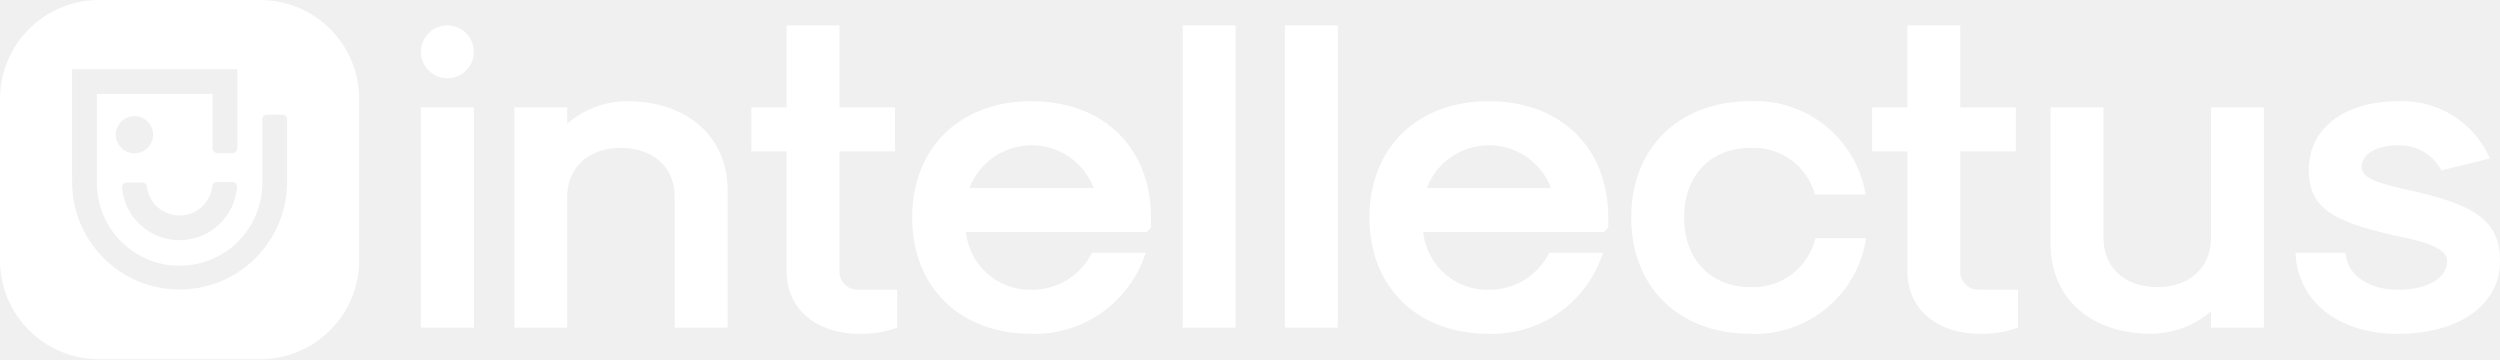
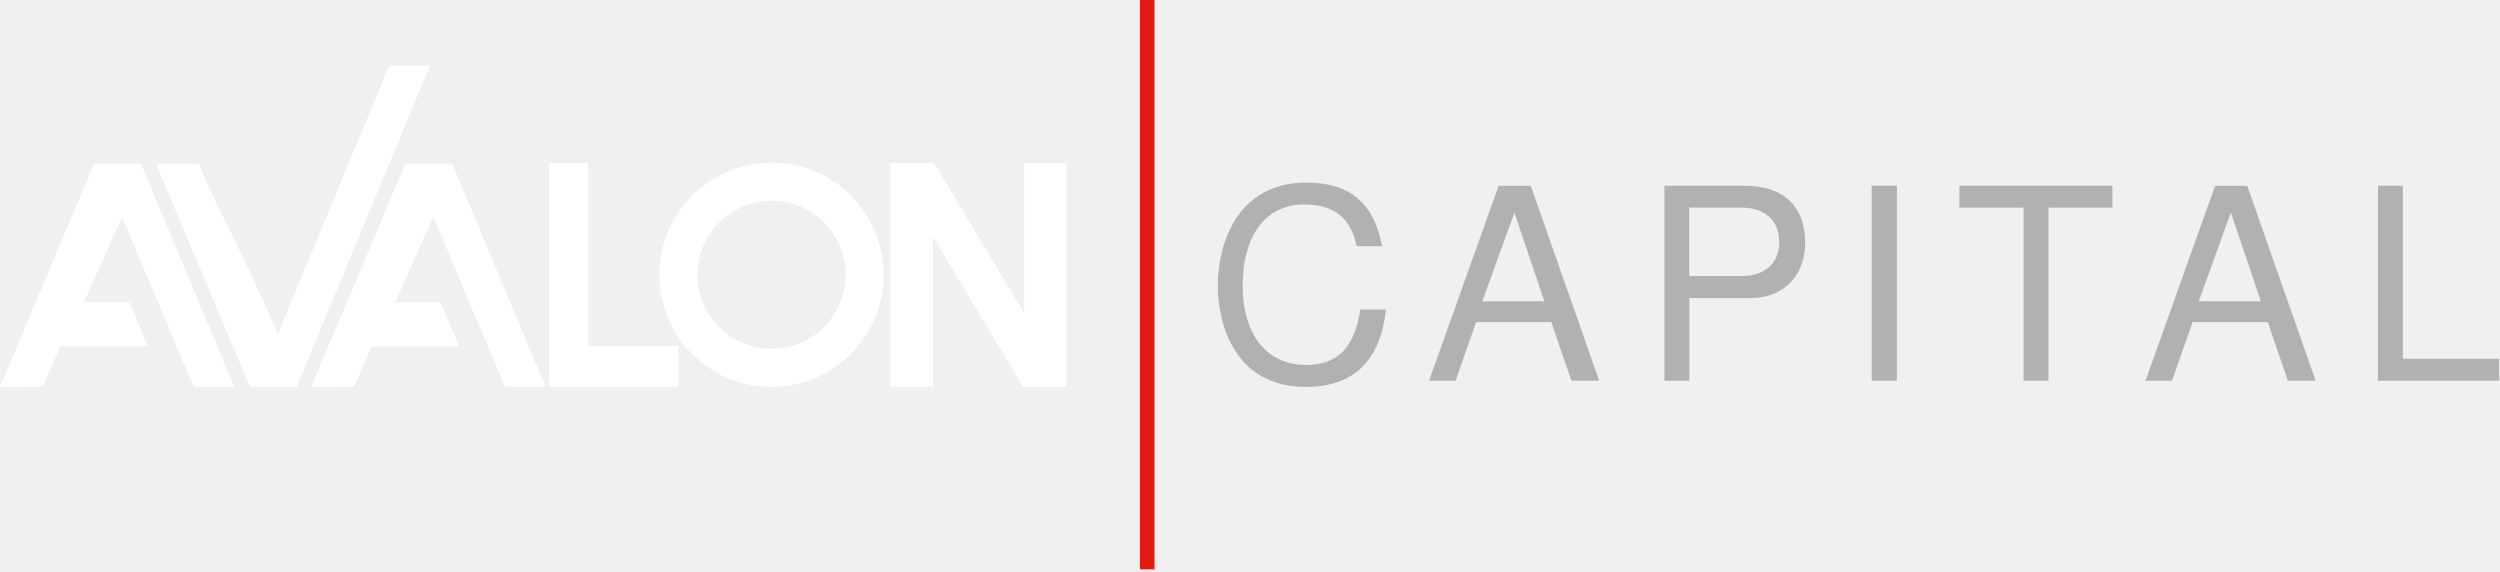
- <svg xmlns="http://www.w3.org/2000/svg" width="188.164" height="27.035" viewBox="0 0 188.164 27.035">
-   <defs>
-     <clipPath id="clip-path">
-       <rect id="Rectangle_2246" data-name="Rectangle 2246" width="188.163" height="27.035" fill="#fff" />
-     </clipPath>
-   </defs>
-   <g id="Group_10334" data-name="Group 10334" transform="translate(-101 -93.827)">
-     <g id="Group_9845" data-name="Group 9845" transform="translate(101 93.828)">
-       <rect id="Rectangle_2243" data-name="Rectangle 2243" width="3.985" height="16.583" transform="translate(31.679 8.079)" fill="#fff" />
-       <g id="Group_9253" data-name="Group 9253" transform="translate(0 0)">
-         <g id="Group_9252" data-name="Group 9252" clip-path="url(#clip-path)">
-           <path id="Path_10738" data-name="Path 10738" d="M81.705,16.537h3.979v1.226A6.943,6.943,0,0,1,90.2,16.076c4.54,0,7.557,2.682,7.557,6.728V33.12H93.775V23.271c0-2.226-1.627-3.683-4.045-3.683s-4.045,1.456-4.045,3.683V33.12H81.705Z" transform="translate(-42.993 -8.459)" fill="#fff" />
-           <path id="Path_10739" data-name="Path 10739" d="M122.011,22.539V13.519h-2.655V10.205h2.655V4.038h3.979v6.167h4.177v3.314H125.99v9.019a1.357,1.357,0,0,0,1.456,1.391h2.885v2.853a7.777,7.777,0,0,1-2.82.467c-3.314,0-5.5-1.891-5.5-4.711" transform="translate(-62.805 -2.125)" fill="#fff" />
-           <path id="Path_10740" data-name="Path 10740" d="M153.889,16.07c-5.4,0-8.987,3.514-8.987,8.755s3.584,8.755,8.987,8.755a8.773,8.773,0,0,0,8.589-6.1h-4.042a5.033,5.033,0,0,1-4.547,2.787,4.85,4.85,0,0,1-4.94-4.348h13.6l.328-.328v-.764c0-5.242-3.578-8.755-8.987-8.755M149.218,22.6a5.006,5.006,0,0,1,9.347,0Z" transform="translate(-76.247 -8.456)" fill="#fff" />
-           <rect id="Rectangle_2244" data-name="Rectangle 2244" width="3.979" height="22.749" transform="translate(89.017 1.913)" fill="#fff" />
-           <rect id="Rectangle_2245" data-name="Rectangle 2245" width="3.979" height="22.749" transform="translate(96.712 1.913)" fill="#fff" />
-           <path id="Path_10741" data-name="Path 10741" d="M226.532,16.07c-5.4,0-8.987,3.514-8.987,8.755s3.584,8.755,8.987,8.755a8.773,8.773,0,0,0,8.589-6.1h-4.042a5.033,5.033,0,0,1-4.547,2.787,4.85,4.85,0,0,1-4.94-4.348h13.6l.328-.328v-.764c0-5.242-3.578-8.755-8.987-8.755M221.861,22.6a5.006,5.006,0,0,1,9.347,0Z" transform="translate(-114.472 -8.456)" fill="#fff" />
-           <path id="Path_10742" data-name="Path 10742" d="M259.124,24.823c0-5.238,3.583-8.755,8.987-8.755a8.419,8.419,0,0,1,8.656,7.029h-3.814a4.776,4.776,0,0,0-4.842-3.512c-3.018,0-5.007,2.089-5.007,5.238s1.99,5.238,5.007,5.238a4.792,4.792,0,0,0,4.875-3.677H276.8a8.458,8.458,0,0,1-8.69,7.195c-5.4,0-8.987-3.518-8.987-8.756" transform="translate(-136.35 -8.455)" fill="#fff" />
-           <path id="Path_10743" data-name="Path 10743" d="M300.058,22.539V13.519H297.4V10.205h2.655V4.038h3.979v6.167h4.177v3.314h-4.177v9.019a1.357,1.357,0,0,0,1.456,1.391h2.885v2.853a7.766,7.766,0,0,1-2.814.467c-3.32,0-5.507-1.891-5.507-4.711" transform="translate(-156.493 -2.125)" fill="#fff" />
-           <path id="Path_10744" data-name="Path 10744" d="M341.8,33.628h-3.979V32.4a6.943,6.943,0,0,1-4.513,1.687c-4.54,0-7.557-2.682-7.557-6.728V17.045h3.979v9.849c0,2.226,1.627,3.683,4.045,3.683s4.045-1.456,4.045-3.683V17.045H341.8Z" transform="translate(-171.41 -8.969)" fill="#fff" />
-           <path id="Path_10745" data-name="Path 10745" d="M364.665,27.48h3.749c.132,1.66,1.72,2.786,3.946,2.786s3.71-.863,3.71-2.154c0-.8-.995-1.363-4.078-1.957-4.809-1.094-6.331-2.193-6.331-4.941,0-3.083,2.687-5.139,6.7-5.139a7.206,7.206,0,0,1,6.931,4.309l-3.65.9a3.553,3.553,0,0,0-3.281-1.891c-1.627,0-2.721.665-2.721,1.627,0,.693.764,1.127,3.116,1.655,5.54,1.159,7.294,2.424,7.294,5.441,0,3.282-3.083,5.469-7.689,5.469-4.48,0-7.563-2.451-7.7-6.1" transform="translate(-191.886 -8.458)" fill="#fff" />
-           <path id="Path_10746" data-name="Path 10746" d="M70.848,6.022a1.99,1.99,0,1,0-1.989,1.989,1.989,1.989,0,0,0,1.989-1.989" transform="translate(-35.186 -2.122)" fill="#fff" />
-           <path id="Path_10747" data-name="Path 10747" d="M19.581,0H7.451A7.45,7.45,0,0,0,0,7.448V19.584a7.453,7.453,0,0,0,7.451,7.451h12.13a7.451,7.451,0,0,0,7.451-7.451V7.448A7.448,7.448,0,0,0,19.581,0m2.025,13.737a8.09,8.09,0,1,1-16.18-.075V5.205H17.861v5.929a.4.4,0,0,1-.4.4H16.4a.4.4,0,0,1-.406-.4V7.068H7.292v6.669a6.226,6.226,0,1,0,12.451-.065V8.97a.341.341,0,0,1,.341-.341h1.185a.34.34,0,0,1,.337.341Zm-12.082,0h1.194a.34.34,0,0,1,.335.3A2.479,2.479,0,0,0,15.979,14a.337.337,0,0,1,.337-.3H17.5a.343.343,0,0,1,.341.373,4.344,4.344,0,0,1-8.658.042.345.345,0,0,1,.338-.376m-.8-3.6a1.4,1.4,0,1,1,1.4,1.4,1.4,1.4,0,0,1-1.4-1.4" transform="translate(0 0)" fill="#fff" />
-         </g>
-       </g>
-     </g>
-   </g>
+ <svg xmlns="http://www.w3.org/2000/svg" width="643" height="147" viewBox="0 0 643 147" fill="none">
+   <path d="M336.13 46.95C347.14 46.95 353.47 52.32 355.46 63.32H348.92C347.48 56.3 343.48 52.59 335.37 52.59C325.67 52.59 319.62 60.5 319.62 73.37C319.62 86.24 325.95 93.87 335.92 93.87C344.31 93.87 348.37 89.12 349.89 79.63H356.49C354.98 92.91 348.1 99.51 335.85 99.51C317.76 99.51 313.22 83.69 313.22 73.44C313.22 63.19 317.83 46.95 336.13 46.95Z" fill="#B1B1B1" />
+   <path d="M379.67 82.86L374.37 97.93H367.56L385.45 47.78H393.71L411.32 97.93H404.16L399 82.86H379.67ZM389.51 54.65L381.25 77.49H397.21L389.5 54.65H389.51Z" fill="#B1B1B1" />
+   <path d="M434.5 76.66V97.92H428.1V47.77H448.81C458.72 47.77 464.29 53.07 464.29 62.49C464.29 71.09 458.51 76.66 450.26 76.66H434.5ZM447.84 71.02C453.96 71.02 457.61 67.72 457.61 62.21C457.61 56.7 453.96 53.4 447.84 53.4H434.49V71.01H447.84V71.02Z" fill="#B1B1B1" />
+   <path d="M487.87 97.92H481.4V47.77H487.87V97.92Z" fill="#B1B1B1" />
+   <path d="M526.87 97.92H520.47V53.41H503.96V47.77H543.31V53.41H526.87V97.92Z" fill="#B1B1B1" />
+   <path d="M563.94 82.86L558.64 97.93H551.83L569.72 47.78H577.98L595.59 97.93H588.44L583.28 82.86H563.94ZM573.78 54.65L565.52 77.49H581.48L573.78 54.65Z" fill="#B1B1B1" />
+   <path d="M618.01 92.28H642.78V97.92H611.62V47.77H618.02V92.28H618.01Z" fill="#B1B1B1" />
+   <path d="M296.94 0H293.19V146.44H296.94V0Z" fill="#E31B13" />
+   <path fill-rule="evenodd" clip-rule="evenodd" d="M0 99.5L24.2 42.07H36.23L60.26 99.49H49.8L31.41 55.78L21.58 77.74H33.26L38.08 89.15H15.5L10.99 99.49L0 99.5Z" fill="white" />
+   <path fill-rule="evenodd" clip-rule="evenodd" d="M80.06 99.5L104.27 42.07H116.3L140.32 99.49H129.86L111.48 55.78L101.64 77.74H113.32L118.14 89.15H95.56L91.05 99.49L80.06 99.5Z" fill="white" />
+   <path fill-rule="evenodd" clip-rule="evenodd" d="M40.08 42.07L64.28 99.51H76.31L110.58 16.88H100.11L71.49 85.79C57.81 55.25 59.03 60.35 51.07 42.09L40.08 42.07Z" fill="white" />
+   <path fill-rule="evenodd" clip-rule="evenodd" d="M141.18 41.92V99.5H174.48V89.01H151.27V41.92H141.18Z" fill="white" />
+   <path d="M217.5 70.67C217.5 81.19 208.96 89.73 198.44 89.73C187.92 89.73 179.38 81.19 179.38 70.67C179.38 60.15 187.92 51.61 198.44 51.61C208.96 51.61 217.5 60.15 217.5 70.67ZM227.28 70.67C227.28 54.75 214.36 41.83 198.44 41.83C182.52 41.83 169.6 54.75 169.6 70.67C169.6 86.59 182.52 99.51 198.44 99.51C214.36 99.51 227.28 86.59 227.28 70.67Z" fill="white" />
+   <path fill-rule="evenodd" clip-rule="evenodd" d="M228.98 99.5V41.9H240.26L263.42 80.54V41.92H274.33V99.5L263.15 99.49L239.97 60.92V99.5H228.98Z" fill="white" />
</svg>
